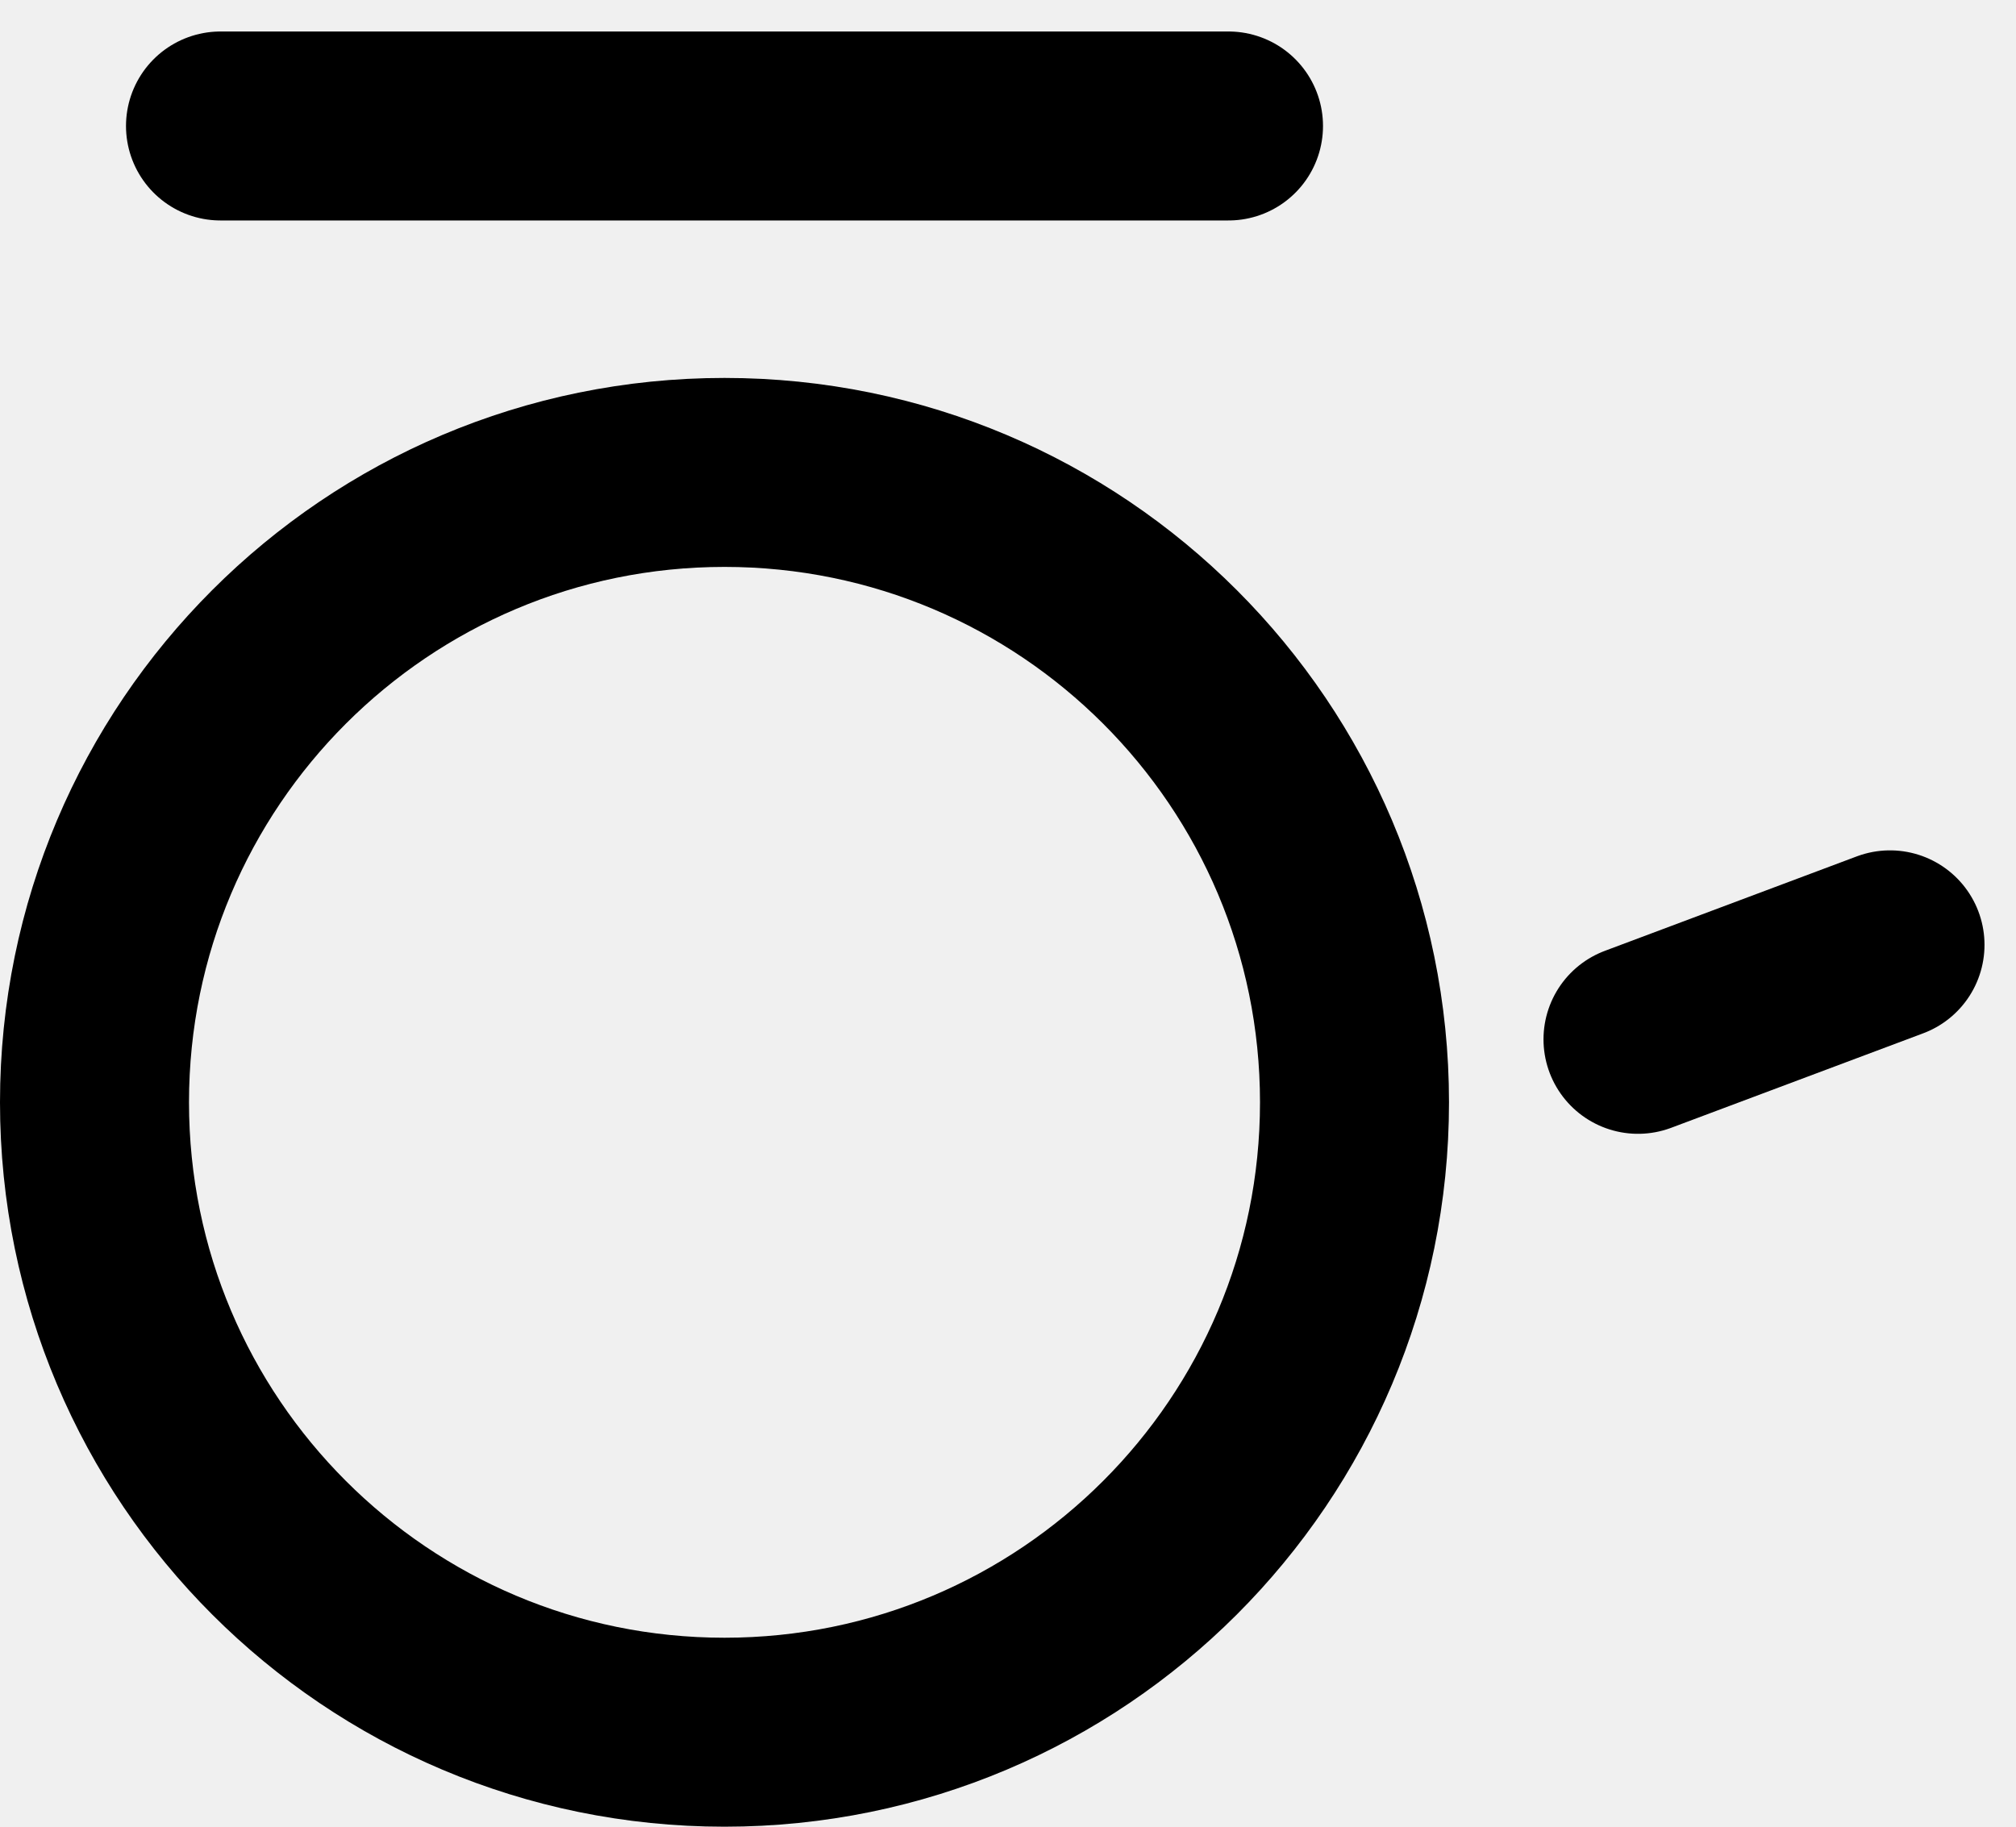
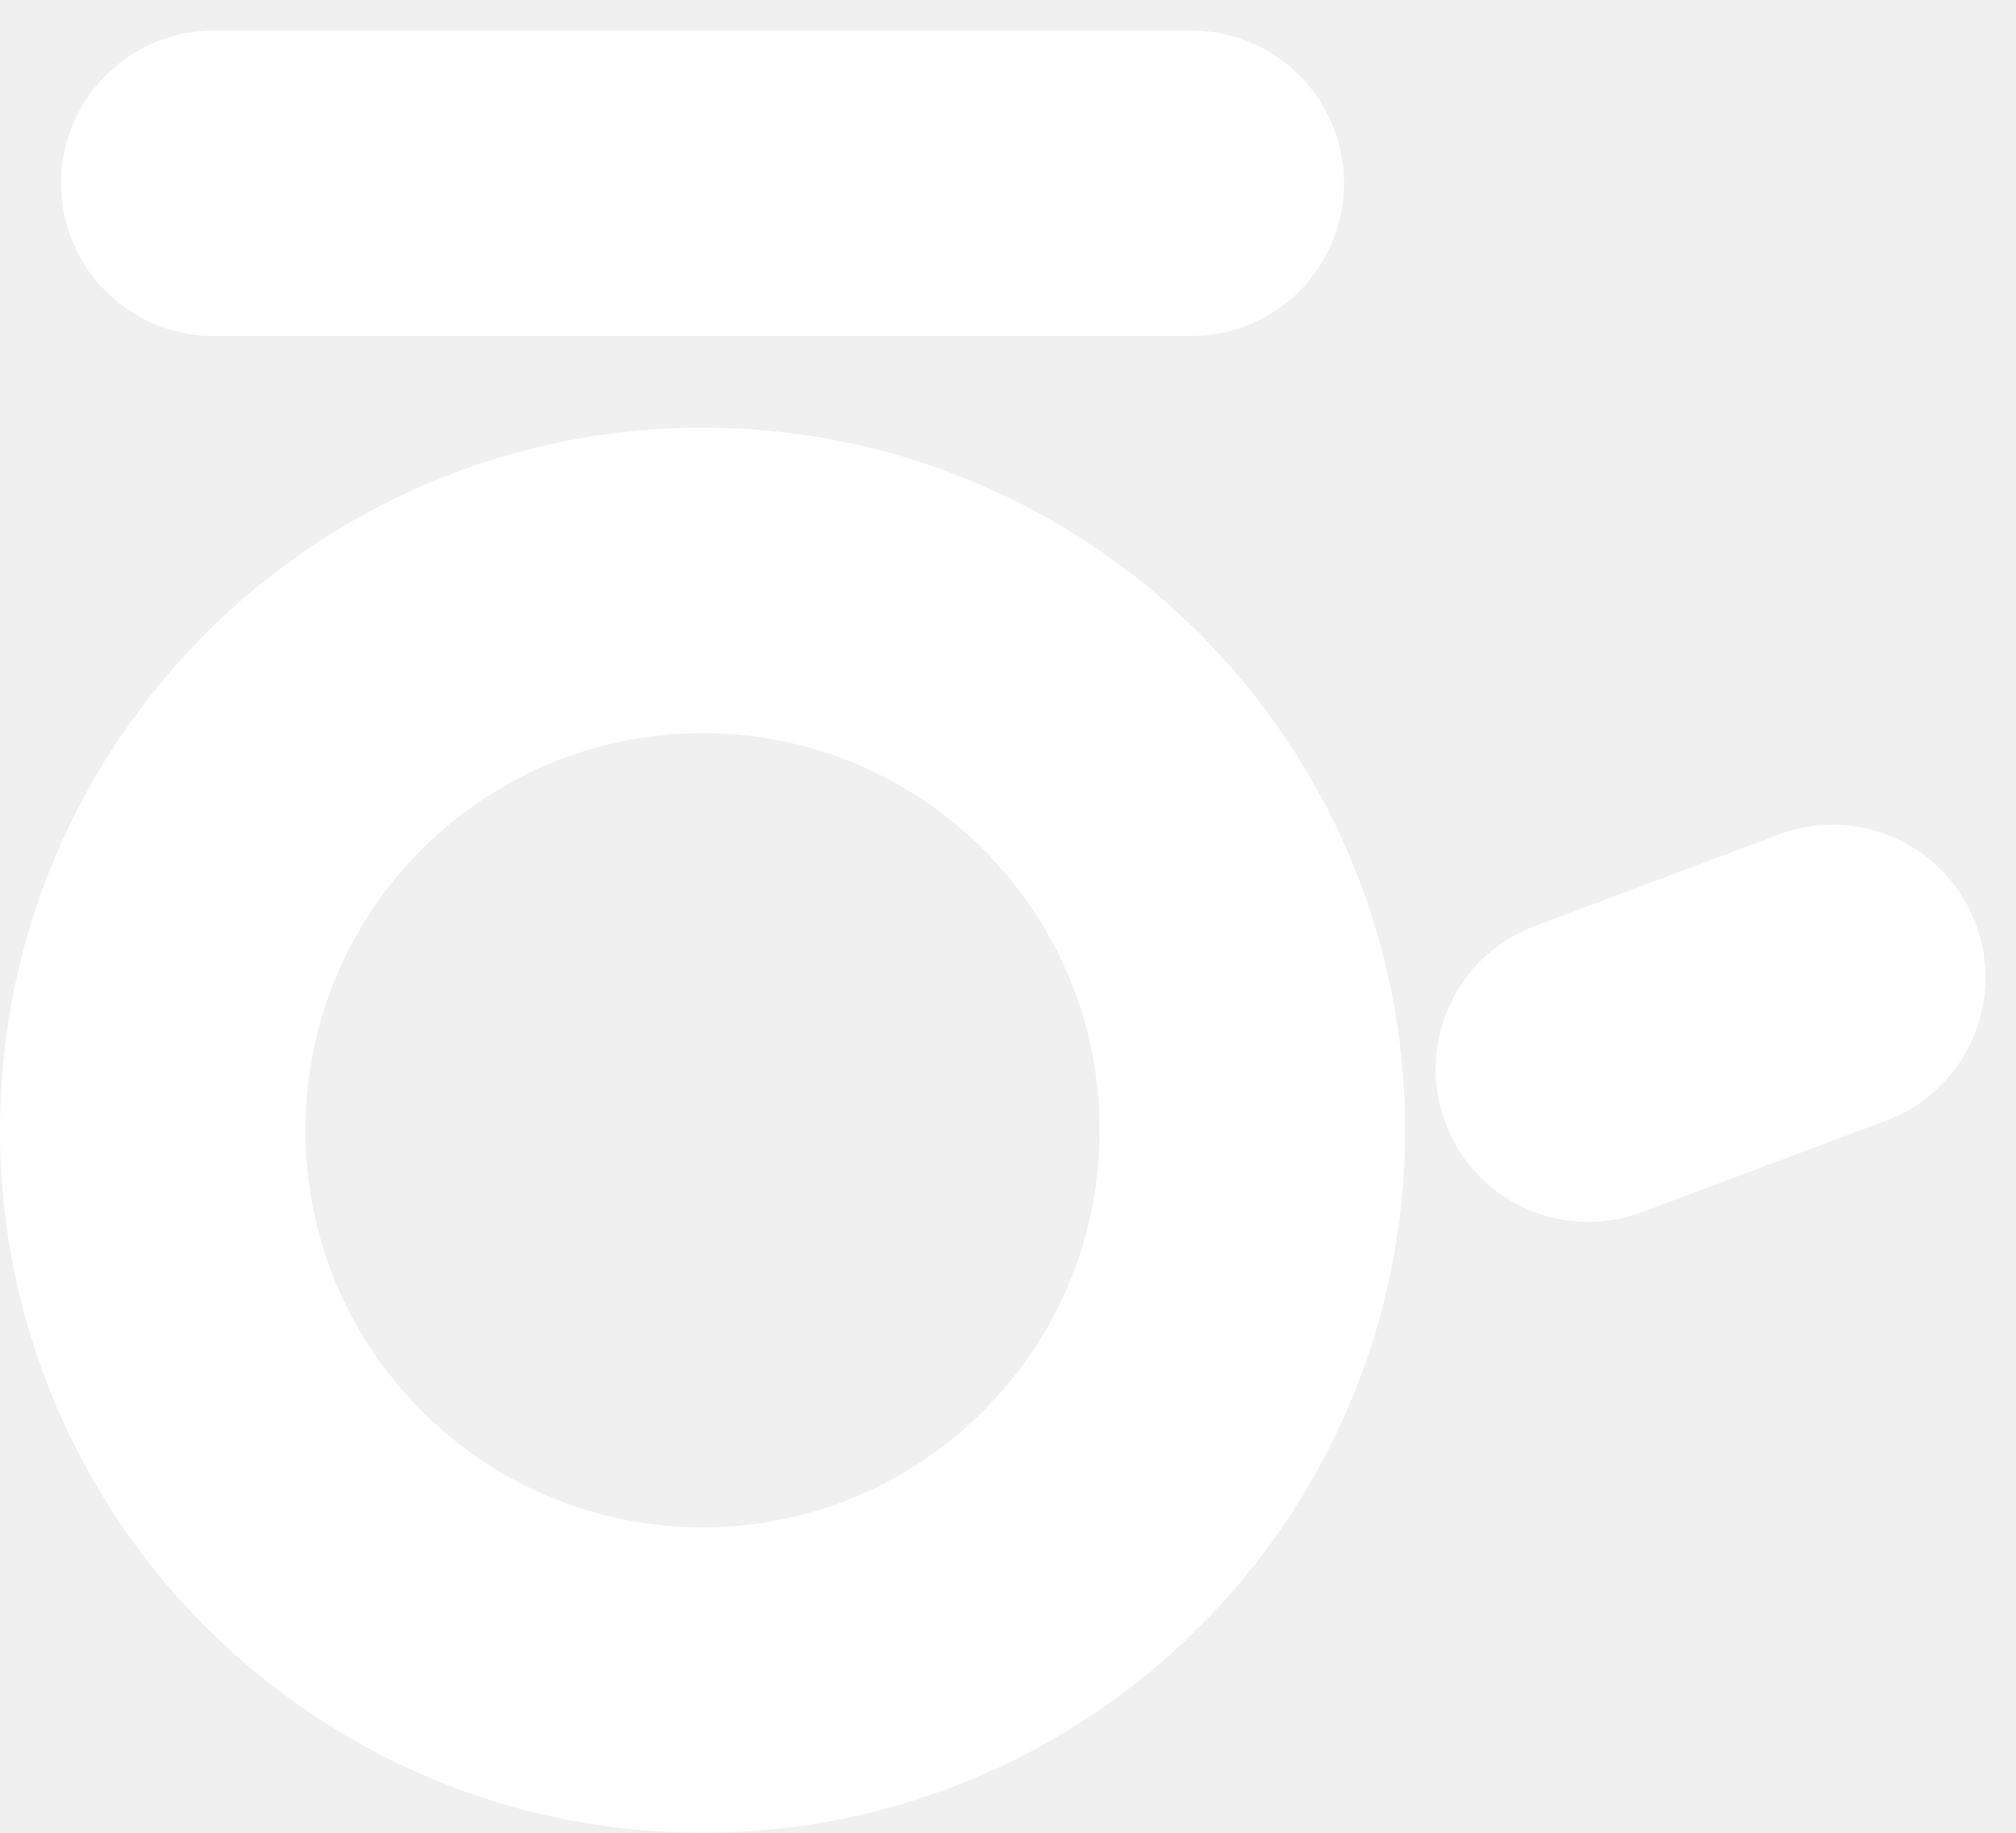
- <svg xmlns="http://www.w3.org/2000/svg" width="32" height="29" viewBox="0 0 32 29" fill="none">
-   <circle cx="11.5" cy="17.5" r="10" stroke="black" stroke-width="3" />
-   <path d="M19.5 2L3.5 2M30 15L26 16.5" stroke="black" stroke-width="3" stroke-linecap="round" stroke-linejoin="round" />
+ <svg xmlns="http://www.w3.org/2000/svg" width="33" height="30" viewBox="0 0 33 30" fill="none">
+   <circle cx="11.5" cy="18.5" r="9" stroke="white" stroke-width="5" />
+   <path d="M19.5 3L3.5 3M30 16L26 17.5" stroke="white" stroke-width="5" stroke-linecap="round" stroke-linejoin="round" />
</svg>
